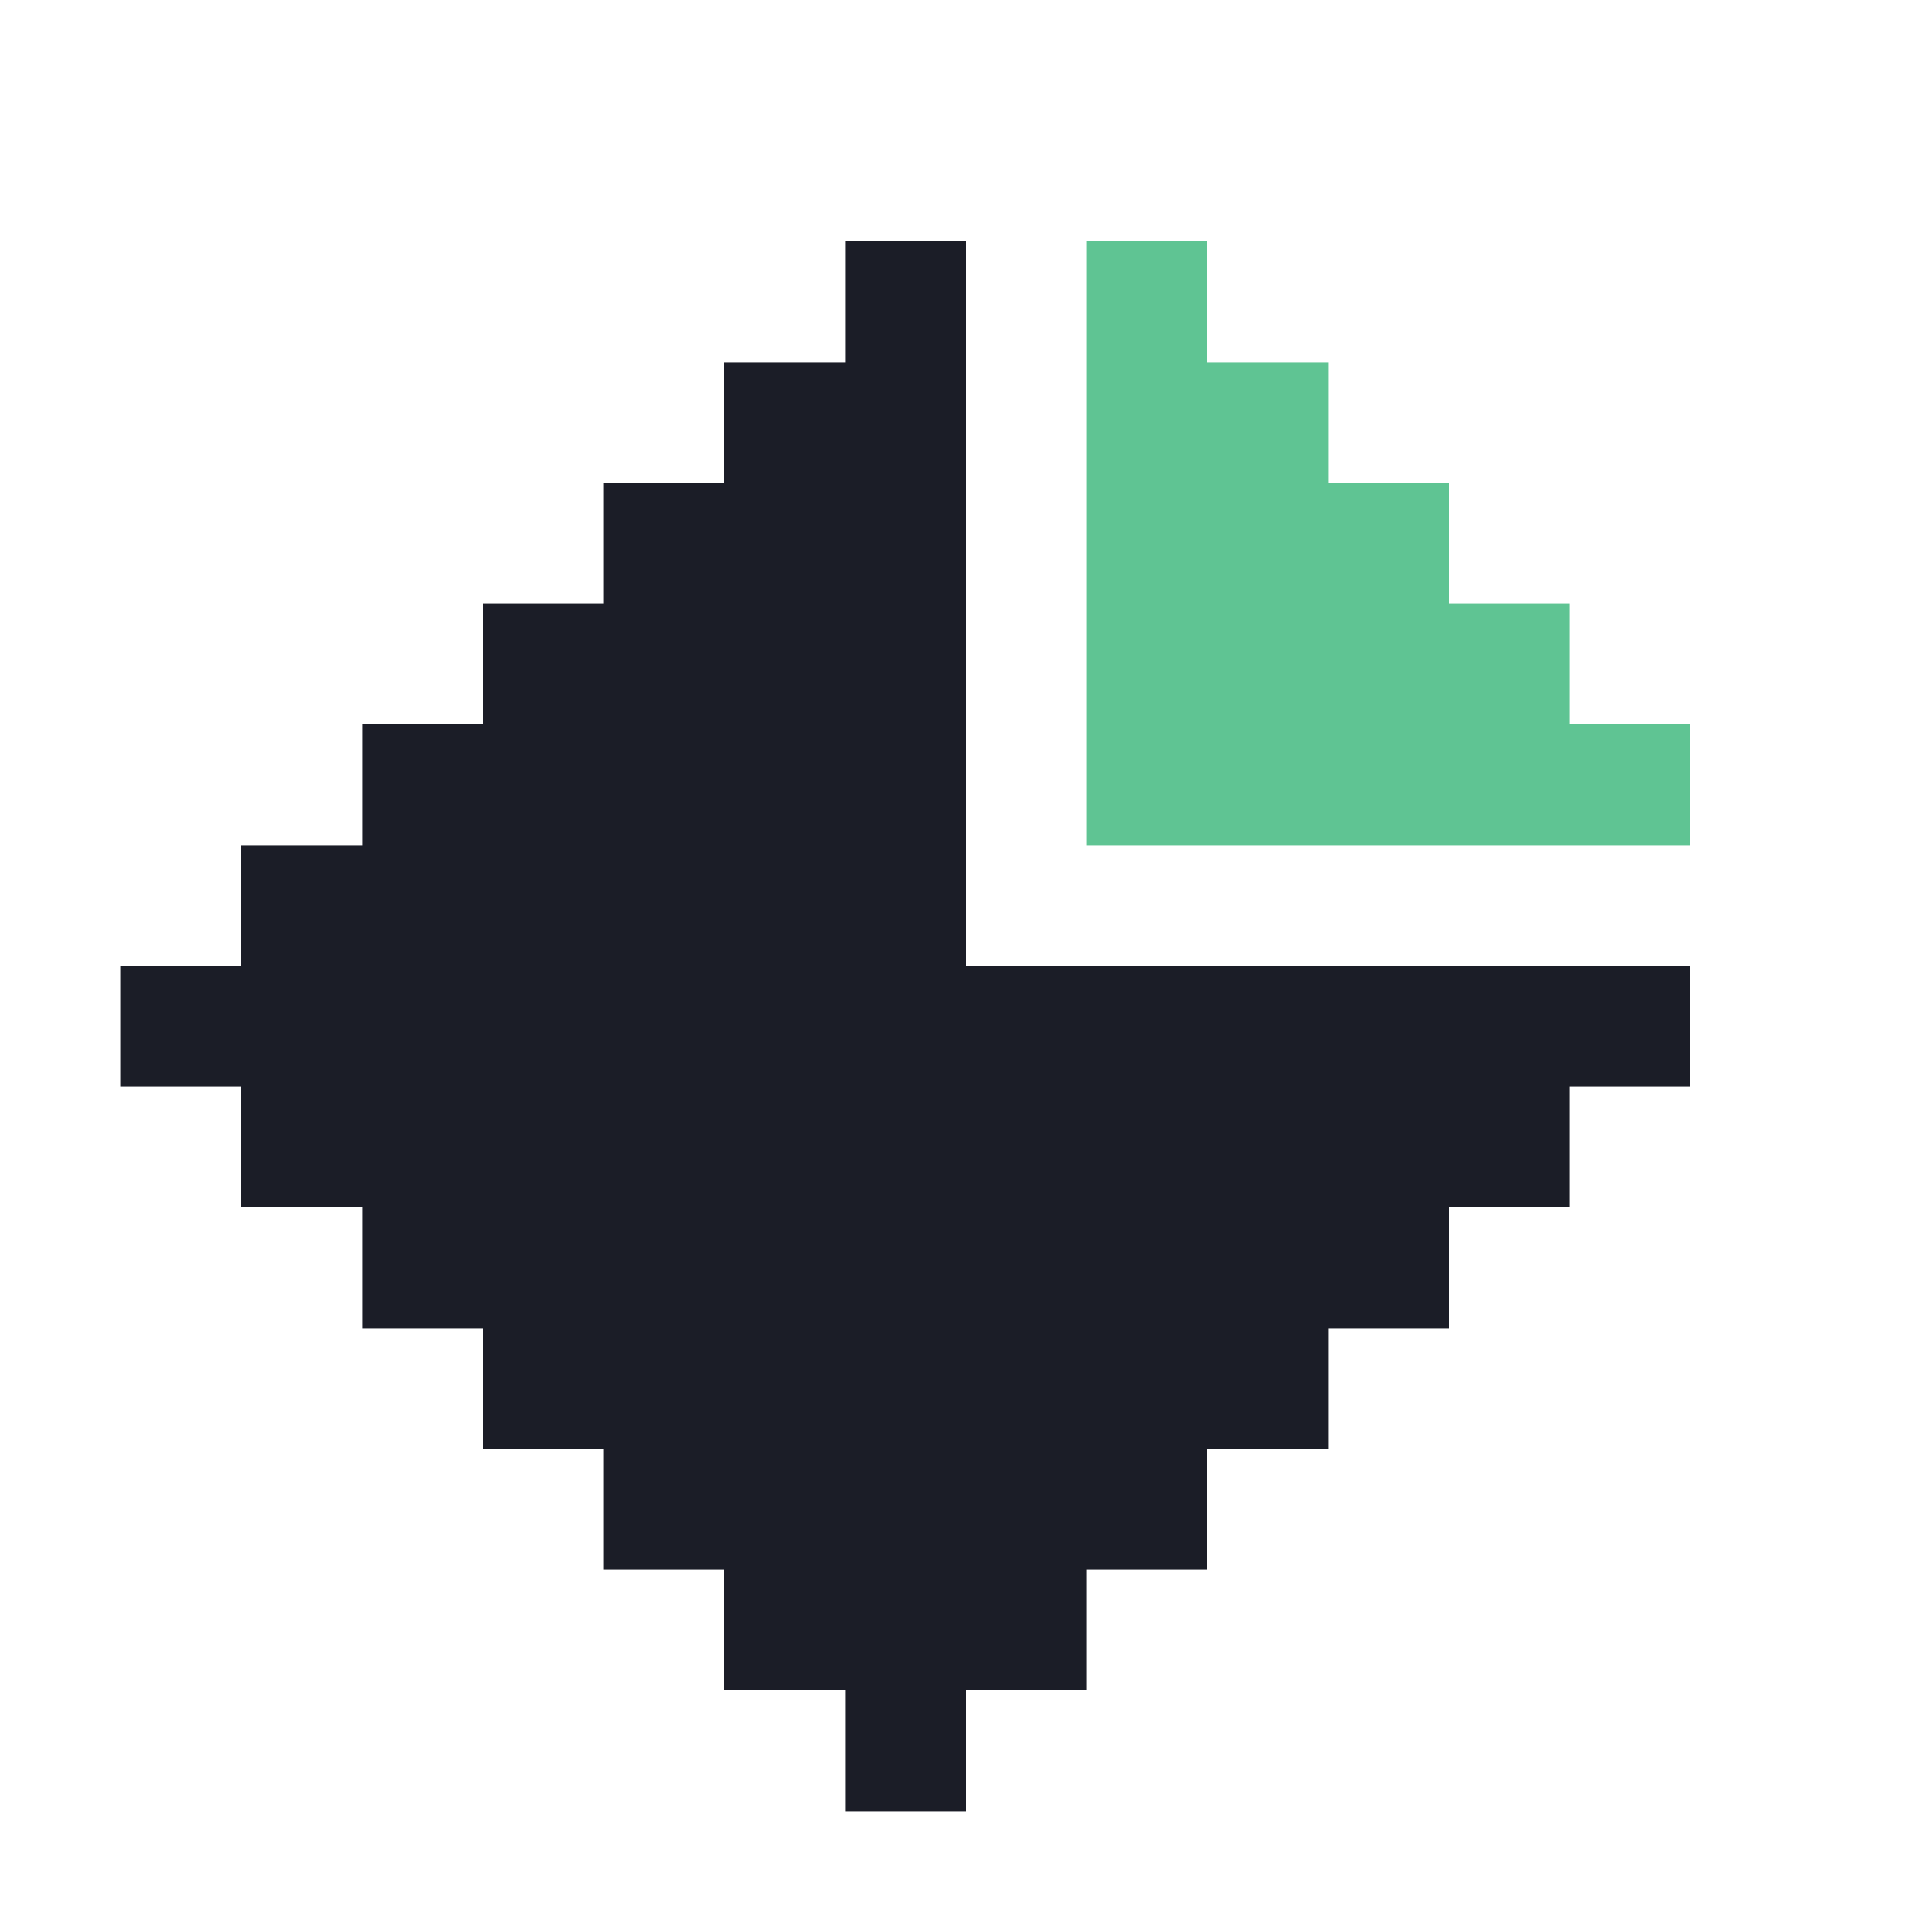
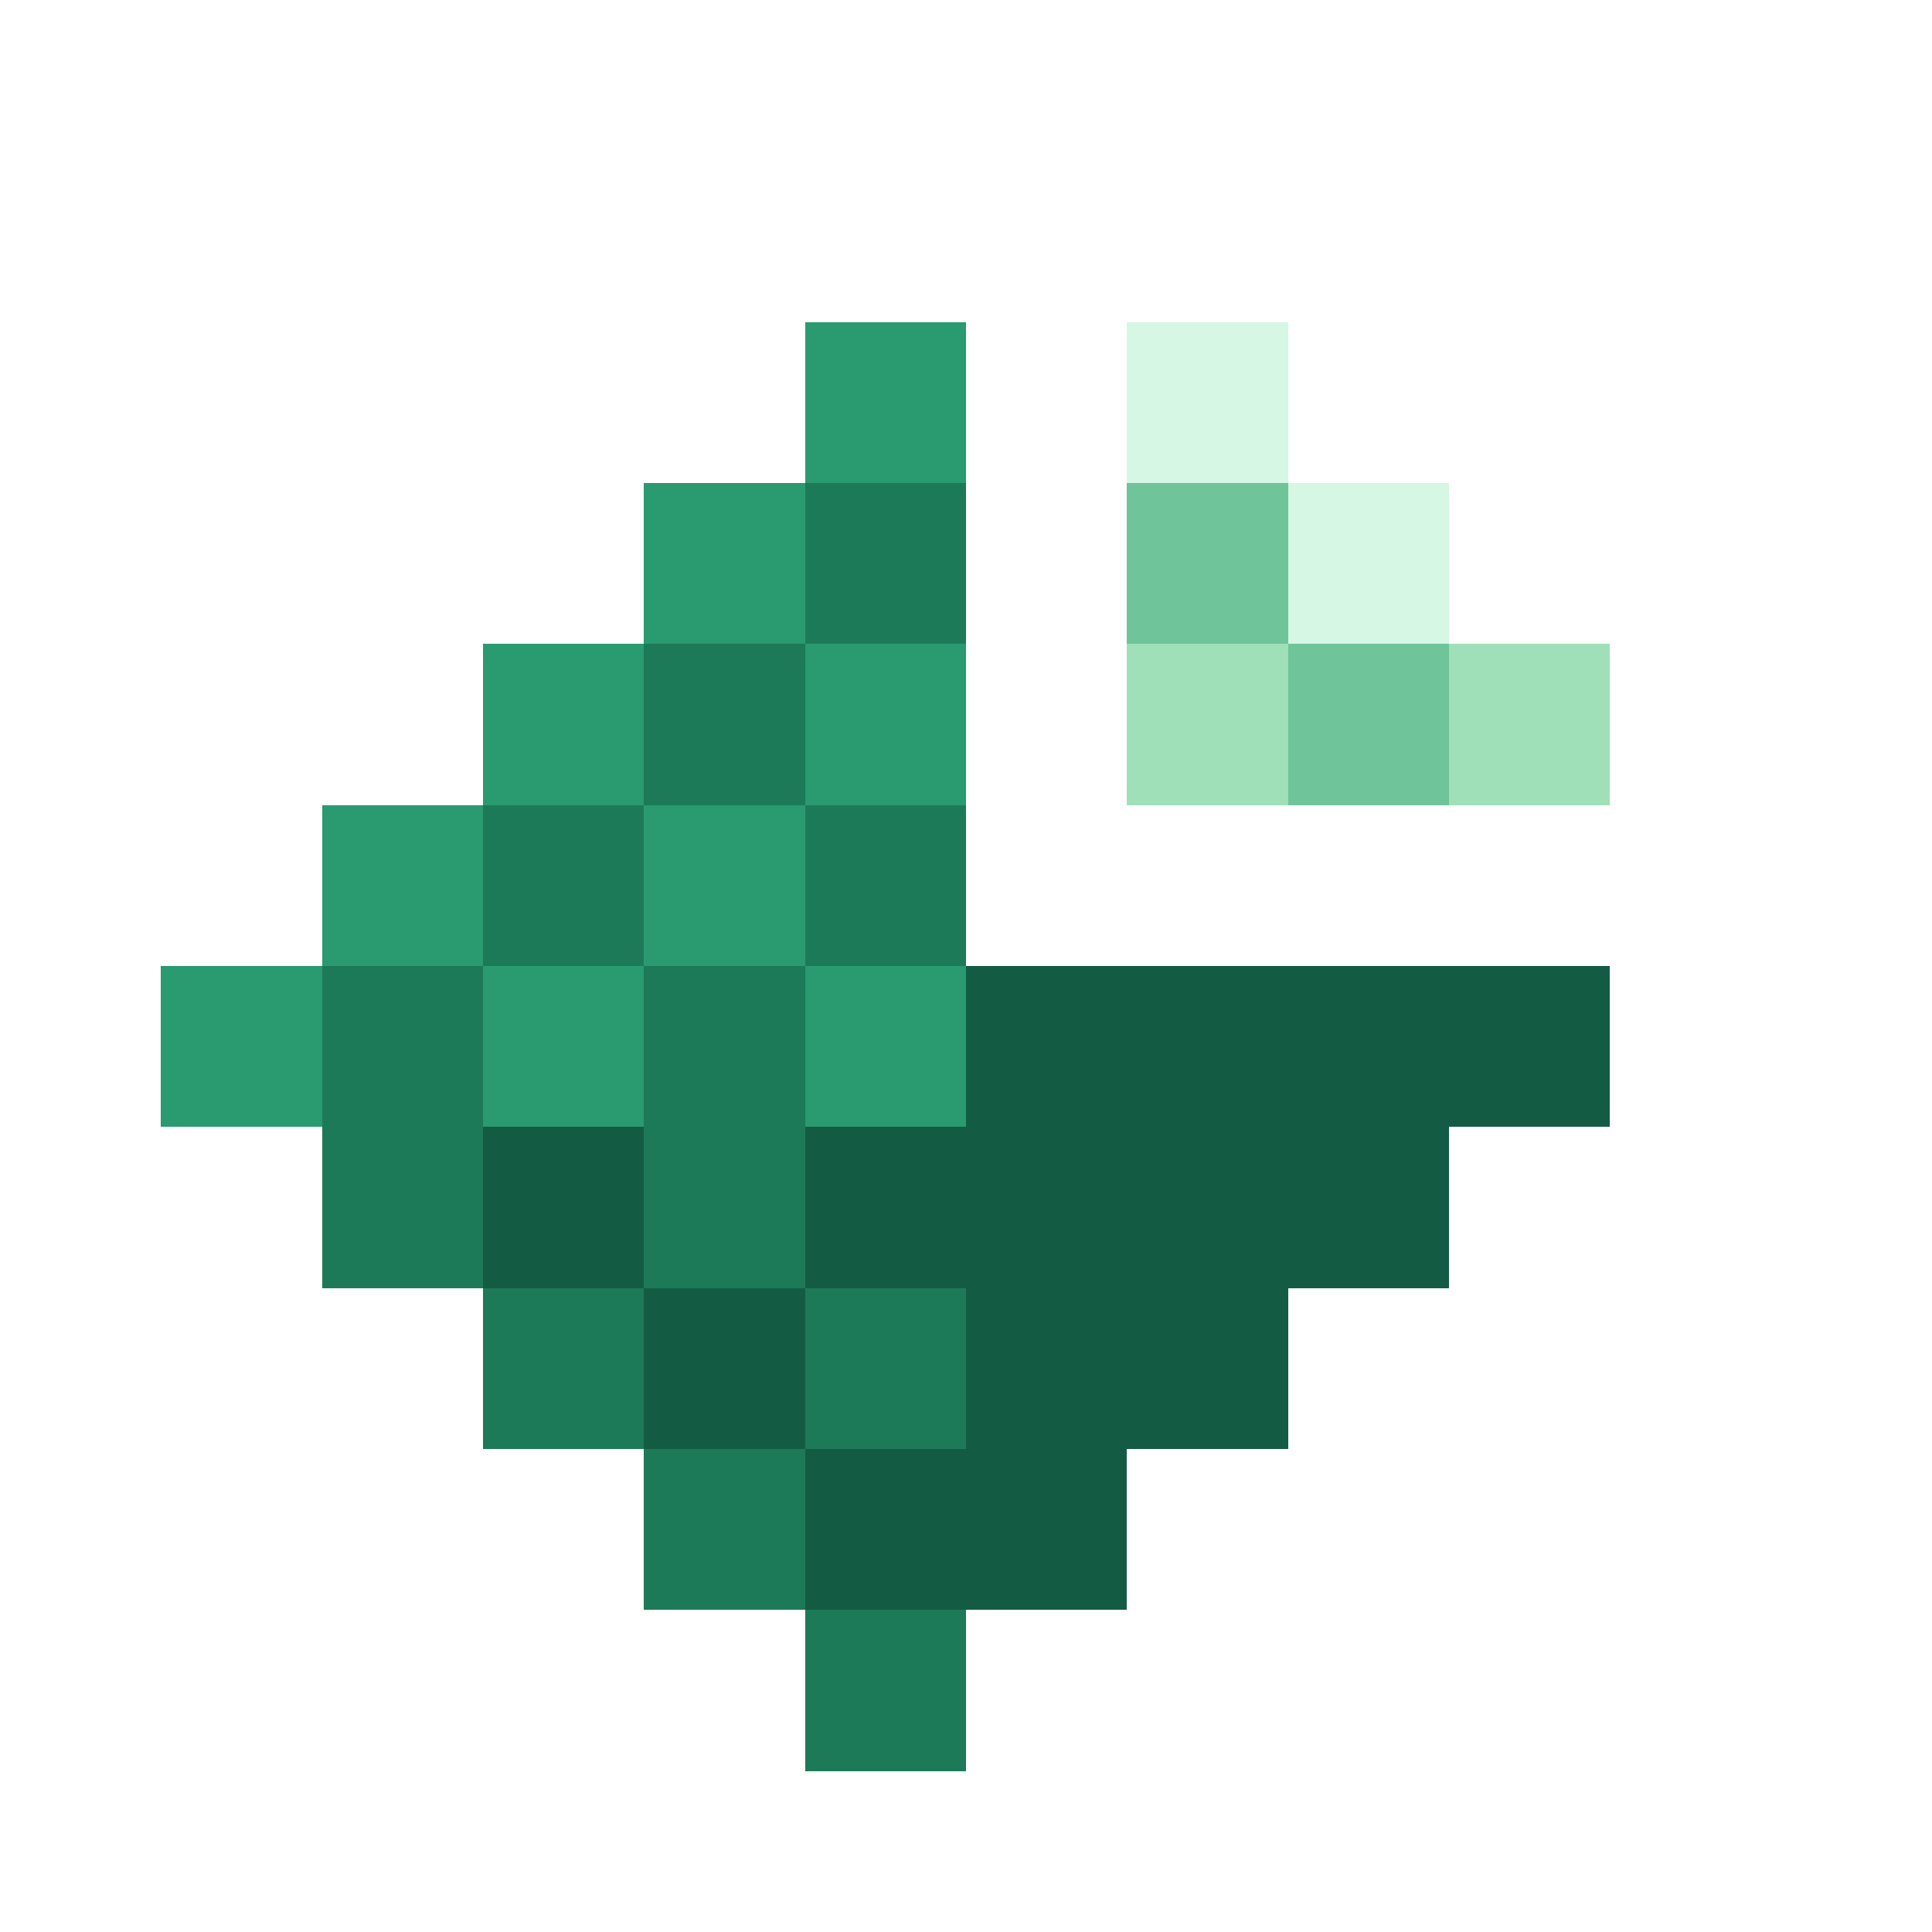
- <svg xmlns="http://www.w3.org/2000/svg" viewBox="-1 -2 16 16" shape-rendering="crispEdges">
-   <style>.i{fill:#1b1d27}@media (prefers-color-scheme:dark){.i{fill:#d8def5}}</style>
-   <path class="i" d="M6 0h1v1h-1zM5 1h2v1h-2zM4 2h3v1h-3zM3 3h4v1h-4zM2 4h5v1h-5zM1 5h6v1h-6zM0 6h13v1h-13zM1 7h11v1h-11zM2 8h9v1h-9zM3 9h7v1h-7zM4 10h5v1h-5zM5 11h3v1h-3zM6 12h1v1h-1z" />
-   <path d="M8 0h1v1h-1zM8 1h2v1h-2zM8 2h3v1h-3zM8 3h4v1h-4zM8 4h5v1h-5z" fill="#5fc493" />
+ <svg xmlns="http://www.w3.org/2000/svg" viewBox="-1 -1 12 12" shape-rendering="crispEdges">
+   <path fill="#2a9a70" d="M4 1h1v1h-1zM3 2h1v1h-1zM2 3h1v1h-1zM4 3h1v1h-1zM1 4h1v1h-1zM3 4h1v1h-1zM0 5h1v1h-1zM2 5h1v1h-1zM4 5h1v1h-1z" />
+   <path fill="#1d7a58" d="M4 2h1v1h-1zM3 3h1v1h-1zM2 4h1v1h-1zM4 4h1v1h-1zM1 5h1v1h-1zM3 5h1v1h-1zM1 6h1v1h-1zM3 6h1v1h-1zM2 7h1v1h-1zM4 7h1v1h-1zM3 8h1v1h-1zM4 9h1v1h-1z" />
+   <path fill="#d6f7e4" d="M6 1h1v1h-1zM7 2h1v1h-1z" />
+   <path fill="#6fc49a" d="M6 2h1v1h-1zM7 3h1v1h-1z" />
+   <path fill="#9fe0b8" d="M6 3h1v1h-1zM8 3h1v1h-1z" />
+   <path fill="#135c43" d="M5 5h1v1h-1zM6 5h1v1h-1zM7 5h1v1h-1zM8 5h1v1h-1zM2 6h1v1h-1zM4 6h1v1h-1zM5 6h1v1h-1zM6 6h1v1h-1zM7 6h1v1h-1zM3 7h1v1h-1zM5 7h1v1h-1zM6 7h1v1h-1zM4 8h1v1h-1zM5 8h1v1h-1z" />
</svg>
